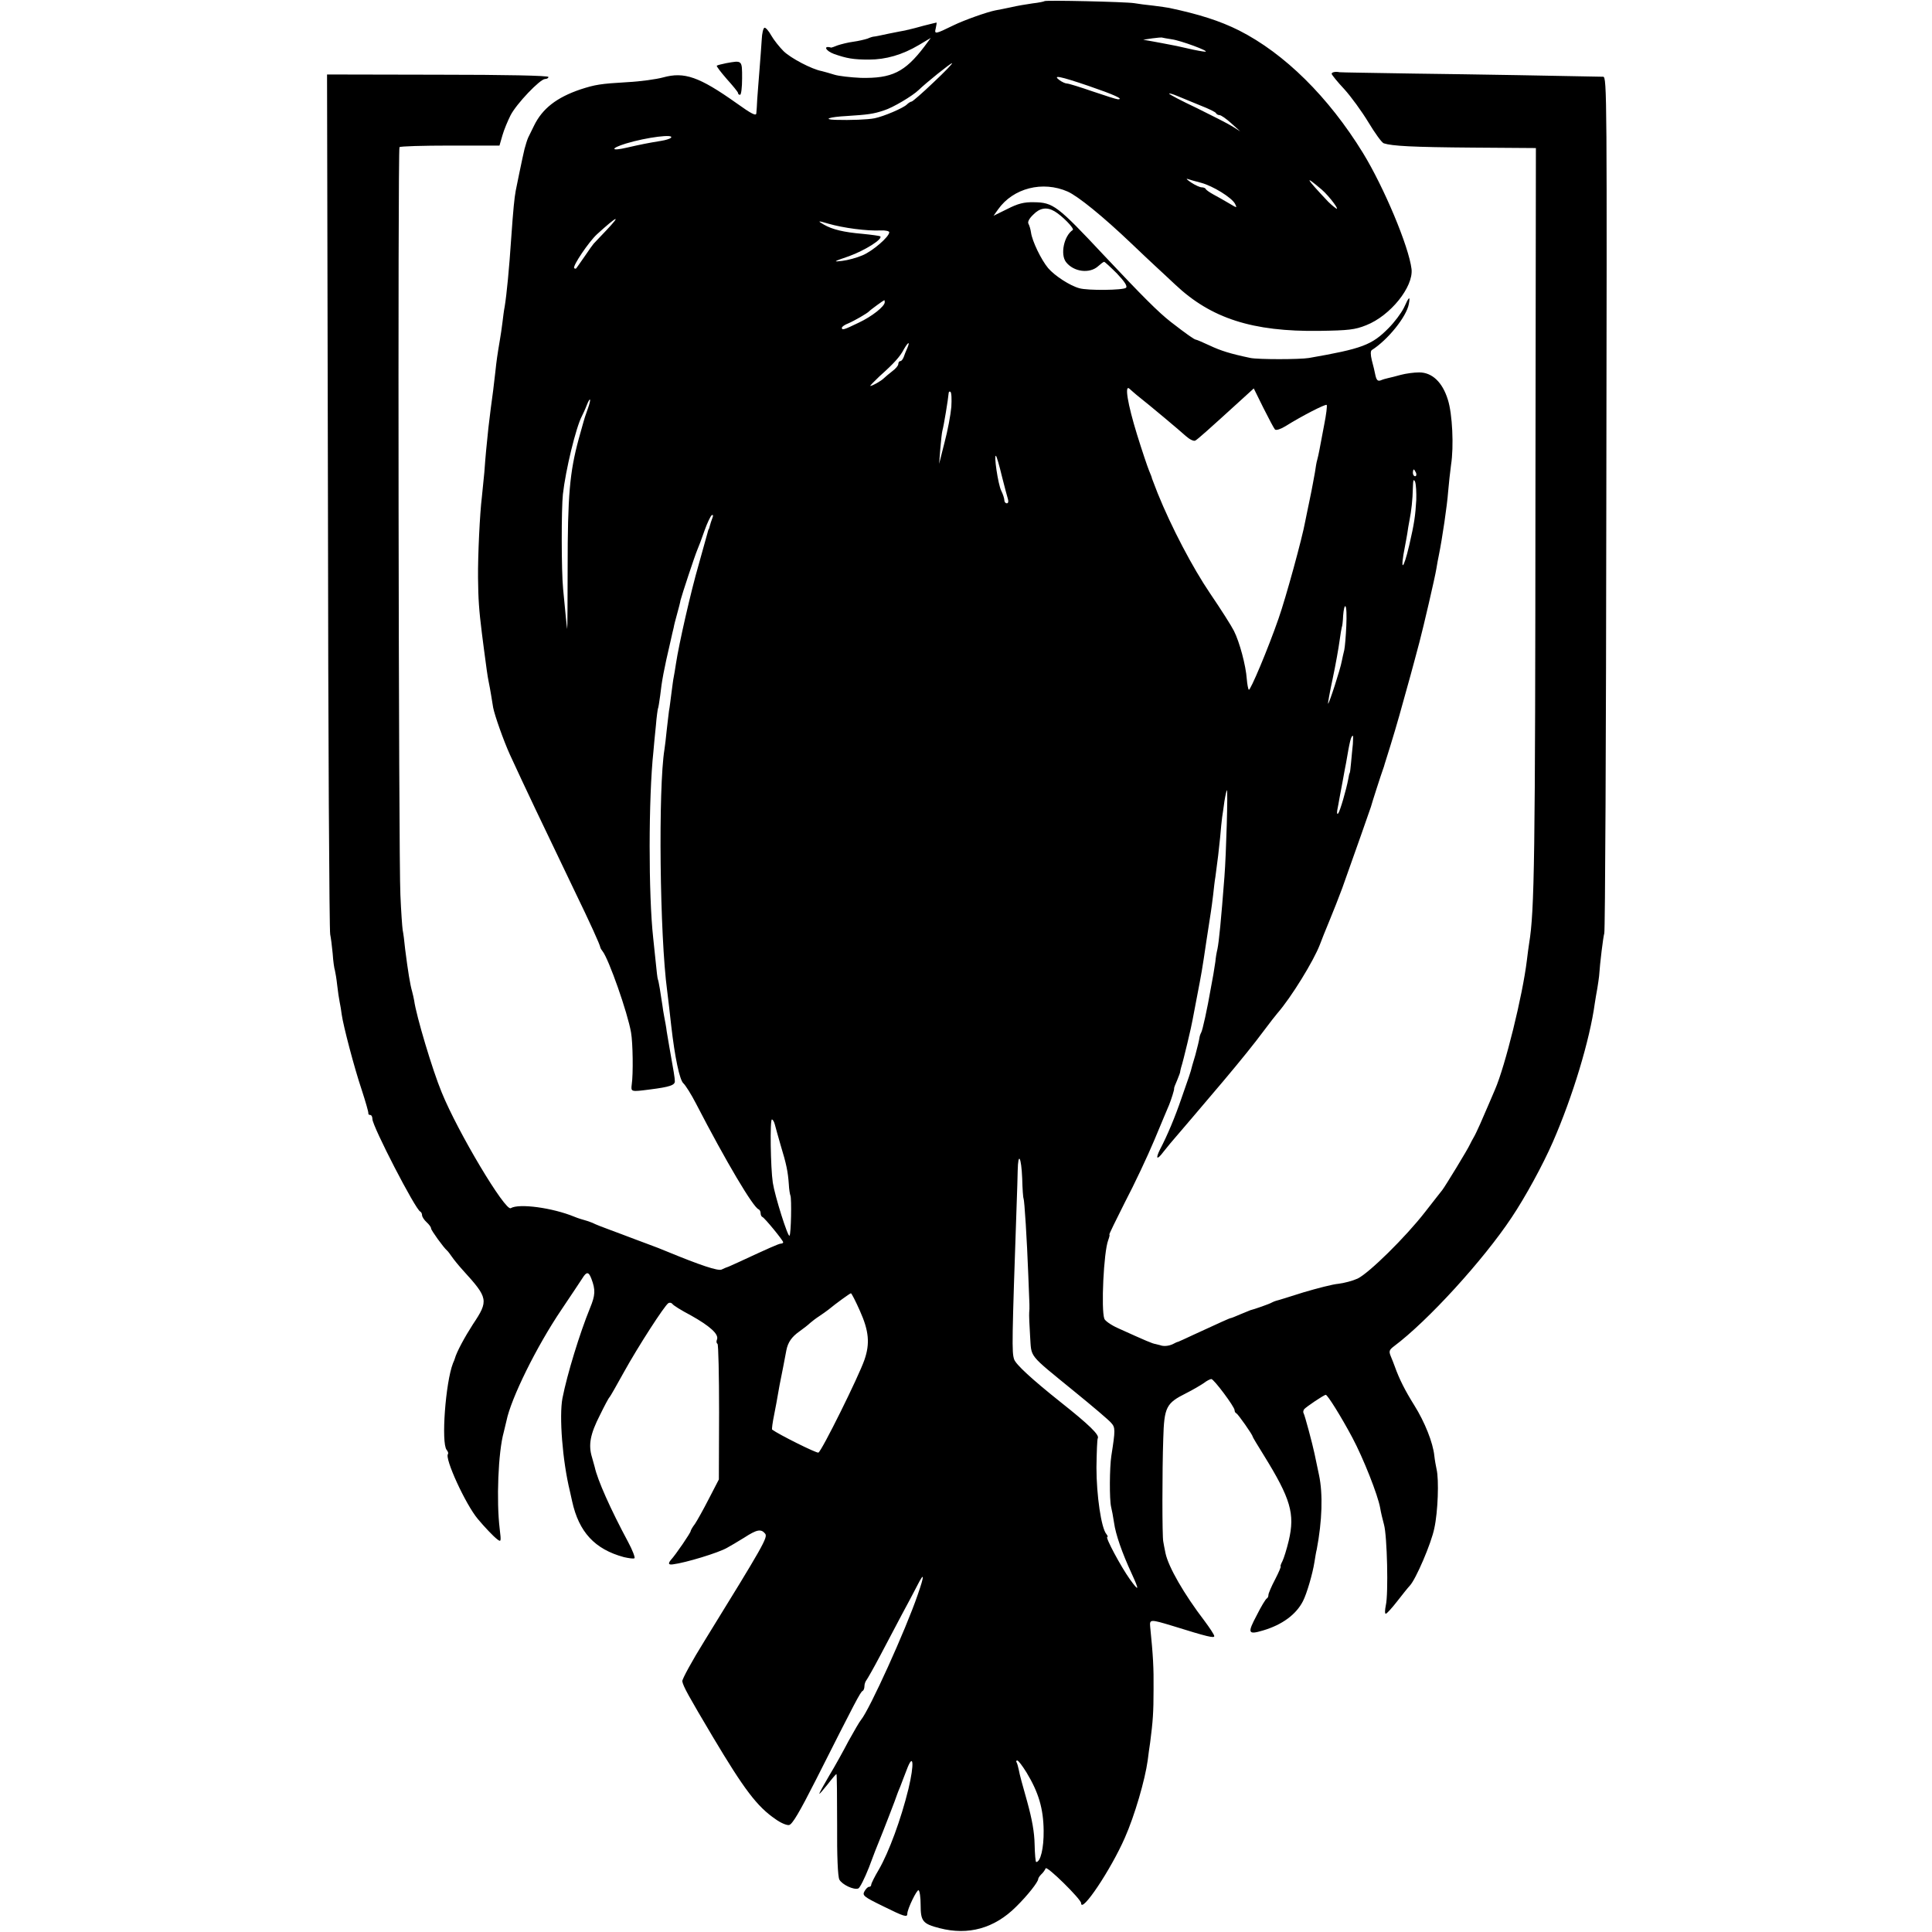
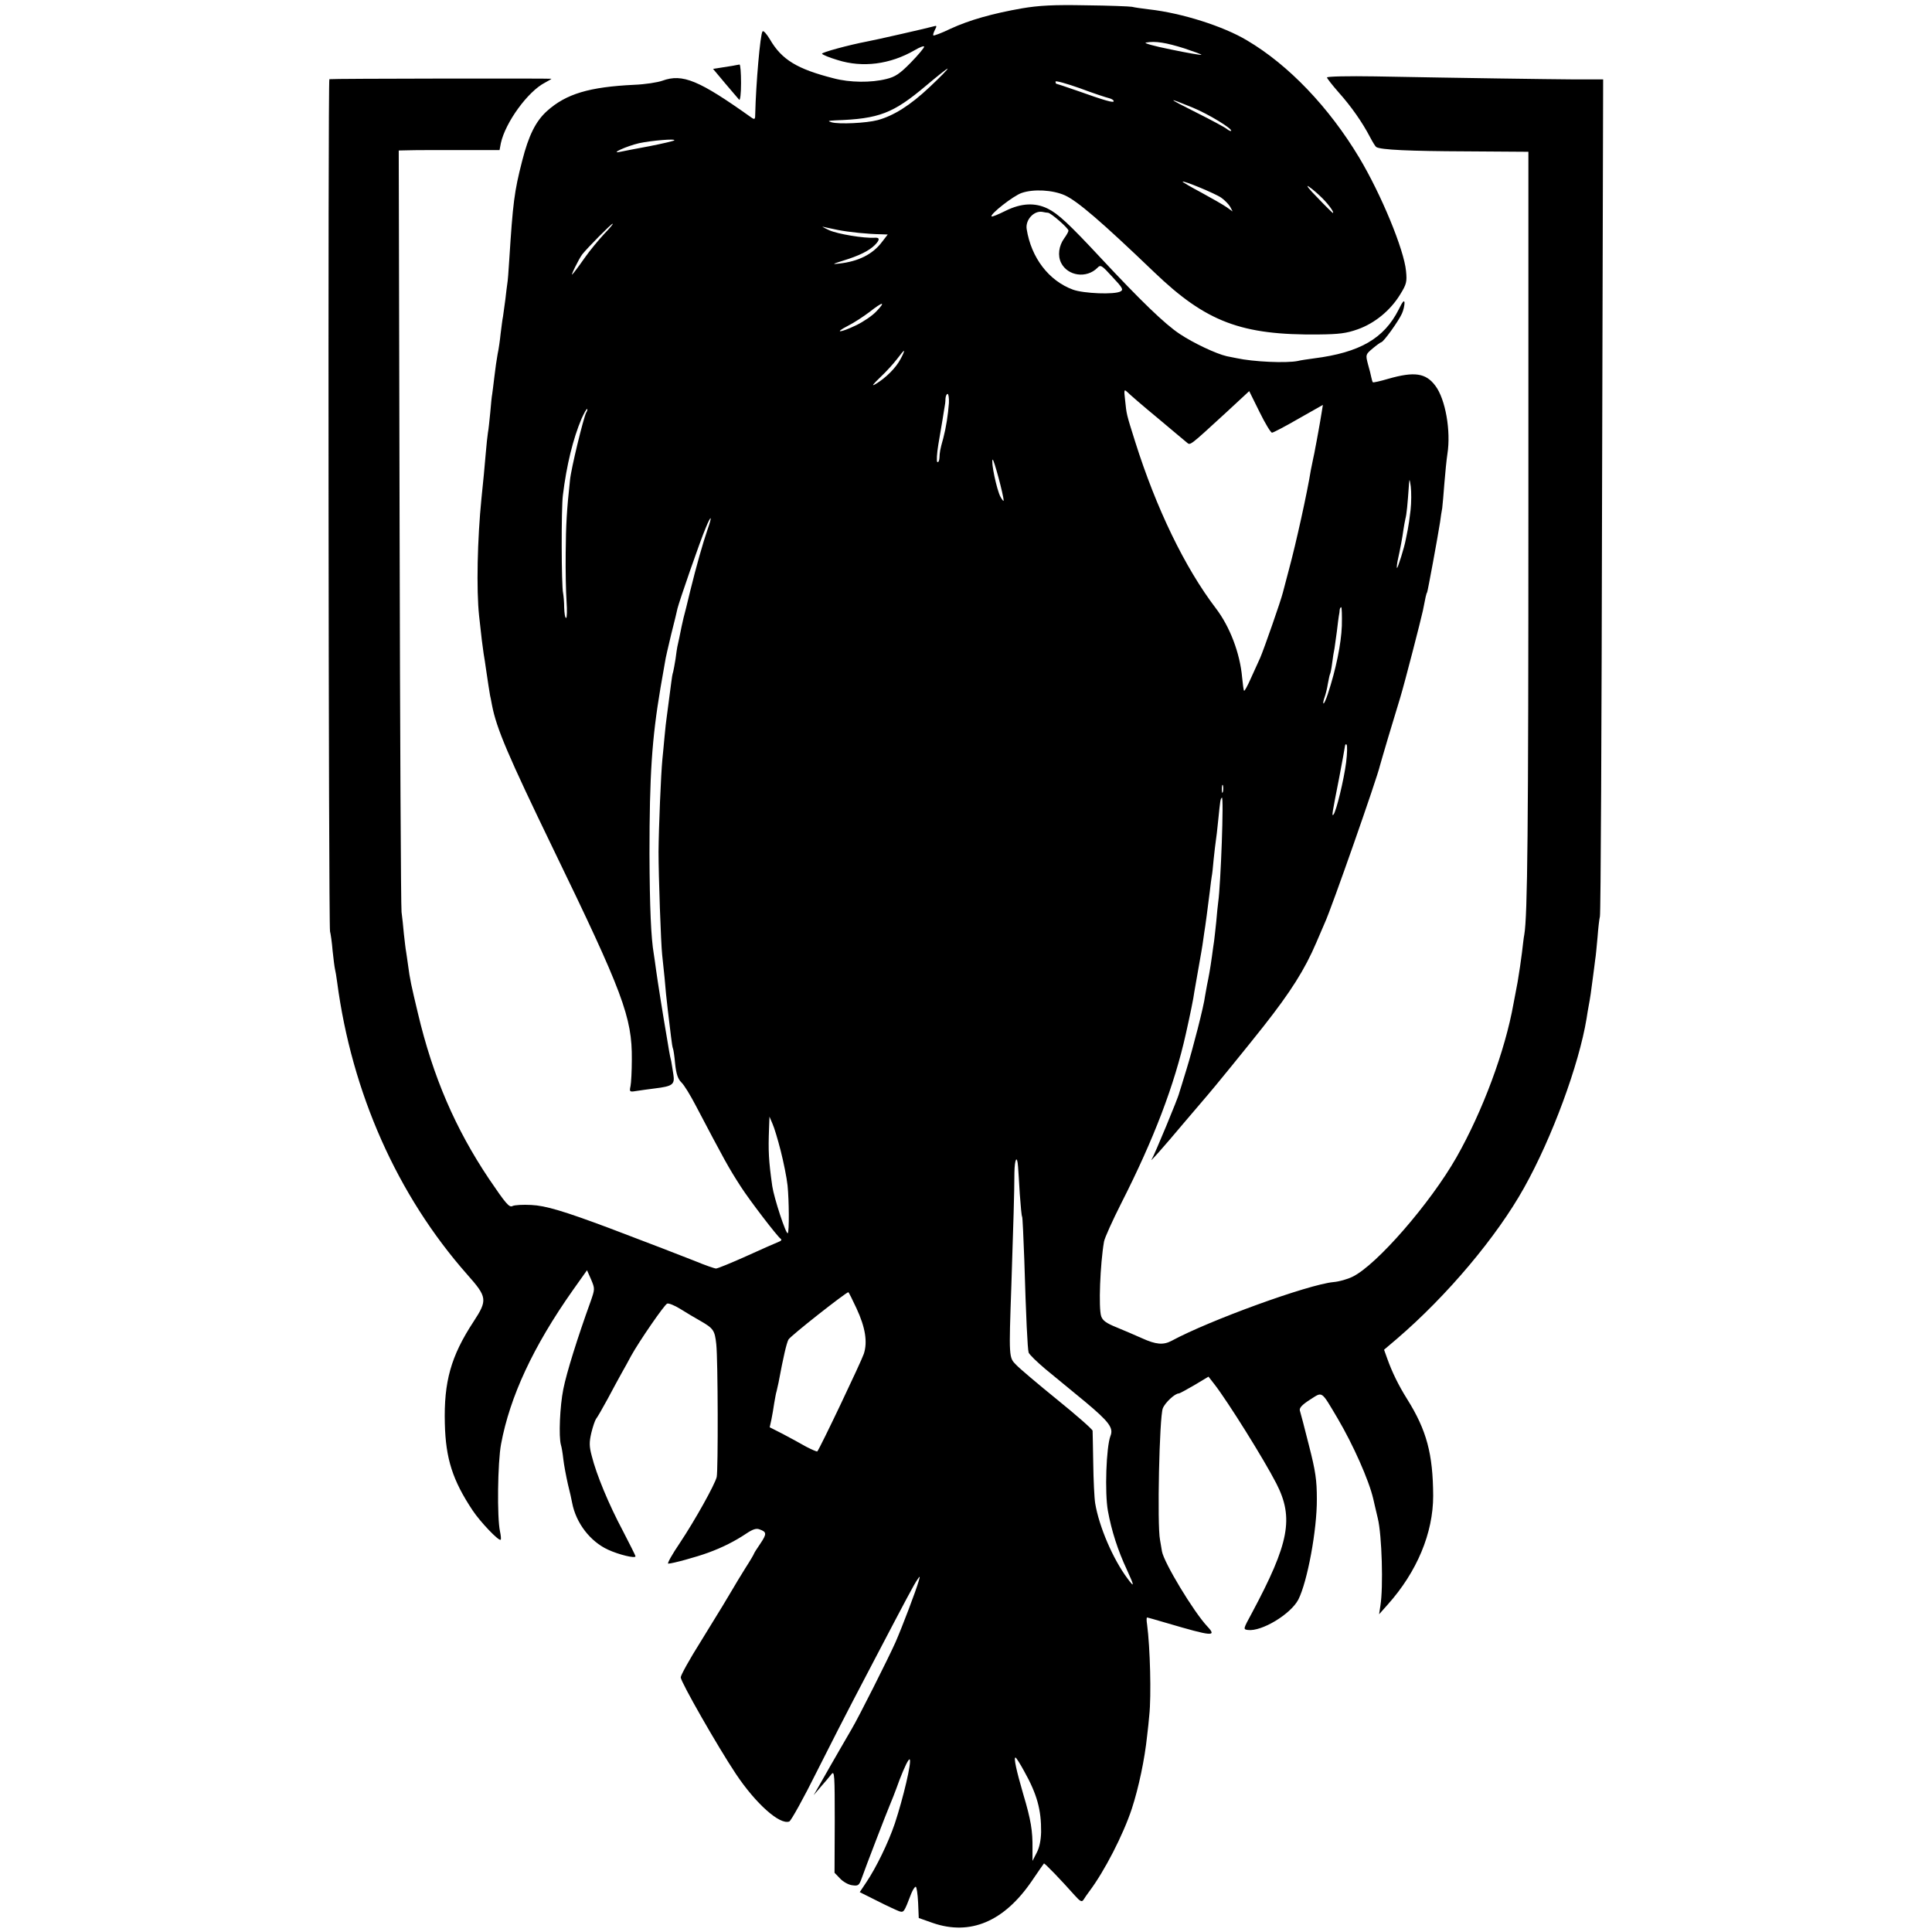
- <svg xmlns="http://www.w3.org/2000/svg" version="1.0" width="856pt" height="856pt" viewBox="0 0 856 856" preserveAspectRatio="xMidYMid meet">
-   <g transform="translate(0,856) scale(0.1,-0.1)" fill="#000000" stroke="none">
-     <path d="M4628 8555 c-2 -2 -26 -7 -53 -10 -28 -4 -70 -11 -95 -17 -25 -5 -56 -12 -70 -14 -36 -7 -138 -43 -185 -66 -82 -40 -86 -41 -79 -13 3 14 5 25 3 25 -2 0 -28 -7 -57 -14 -29 -8 -55 -15 -57 -15 -3 -1 -6 -1 -7 -2 -2 0 -10 -2 -18 -4 -8 -1 -41 -8 -72 -14 -32 -7 -61 -13 -65 -13 -5 0 -18 -4 -29 -9 -12 -4 -41 -11 -64 -14 -23 -3 -54 -11 -69 -16 -14 -6 -27 -10 -28 -10 -37 11 -26 -14 12 -28 57 -20 86 -25 155 -25 75 0 148 21 222 65 l52 31 -29 -39 c-86 -113 -144 -141 -281 -138 -45 2 -98 8 -117 14 -19 6 -44 13 -56 16 -44 8 -137 57 -169 88 -18 18 -43 49 -55 70 -11 20 -25 36 -30 34 -5 -1 -11 -25 -12 -52 -2 -28 -6 -88 -10 -135 -4 -47 -8 -105 -10 -130 -1 -25 -3 -53 -4 -62 -1 -13 -21 -3 -88 45 -165 117 -231 140 -325 114 -29 -8 -100 -18 -158 -21 -120 -7 -143 -11 -208 -32 -106 -36 -169 -85 -206 -161 -10 -21 -22 -45 -26 -53 -4 -9 -11 -31 -16 -50 -4 -19 -8 -37 -9 -40 -4 -17 -25 -120 -30 -145 -6 -32 -11 -82 -20 -210 -9 -135 -20 -249 -29 -304 -3 -14 -7 -46 -10 -71 -3 -25 -8 -58 -11 -75 -12 -71 -15 -93 -20 -140 -3 -27 -8 -66 -10 -85 -8 -55 -13 -100 -21 -165 -9 -89 -12 -113 -18 -197 -4 -43 -9 -92 -11 -110 -9 -72 -18 -259 -17 -358 1 -94 4 -141 17 -245 2 -16 6 -48 9 -70 11 -84 16 -121 21 -145 3 -14 8 -41 11 -60 3 -19 7 -44 9 -55 7 -36 46 -146 74 -208 68 -148 142 -303 288 -607 67 -138 111 -235 113 -248 1 -4 5 -11 10 -17 27 -34 111 -272 126 -360 8 -45 10 -184 3 -230 -4 -33 -4 -33 81 -22 87 11 110 19 110 36 0 15 -5 44 -25 156 -3 17 -8 46 -11 65 -2 19 -8 49 -11 65 -3 17 -7 39 -8 50 -7 49 -17 110 -20 115 -2 3 -6 39 -10 80 -4 41 -9 89 -11 105 -21 190 -21 620 1 825 2 25 7 77 11 115 3 39 8 72 9 75 2 3 6 29 10 58 7 64 17 118 45 237 6 28 13 57 15 65 1 8 8 35 15 60 7 25 14 52 15 60 5 21 64 200 75 225 5 11 19 48 31 83 12 34 27 65 32 69 7 4 8 -1 3 -13 -4 -10 -9 -26 -11 -34 -2 -8 -4 -15 -5 -15 -1 0 -3 -7 -5 -15 -2 -8 -20 -71 -39 -140 -36 -124 -88 -354 -101 -440 -4 -25 -8 -52 -10 -60 -2 -8 -6 -40 -10 -70 -4 -30 -8 -66 -11 -80 -2 -14 -6 -52 -10 -85 -3 -33 -8 -71 -10 -85 -28 -172 -21 -826 12 -1070 7 -58 10 -82 18 -155 16 -140 37 -240 54 -255 9 -8 35 -49 56 -90 134 -259 253 -459 277 -468 5 -2 9 -10 9 -17 0 -7 3 -15 8 -17 10 -4 92 -104 92 -112 0 -3 -4 -6 -10 -6 -9 0 -58 -22 -185 -81 -27 -12 -52 -24 -55 -24 -3 -1 -13 -5 -23 -10 -16 -7 -94 19 -242 80 -16 7 -57 23 -90 35 -33 12 -69 26 -80 30 -11 4 -47 18 -80 30 -33 12 -69 26 -80 32 -12 5 -27 10 -35 12 -8 2 -28 8 -45 15 -97 40 -246 60 -282 38 -24 -15 -234 336 -306 513 -41 99 -113 340 -122 407 -2 11 -6 29 -9 40 -9 31 -18 86 -31 188 -3 33 -8 71 -11 85 -2 14 -7 83 -10 155 -8 152 -12 3303 -4 3313 3 4 104 7 224 7 l219 0 13 45 c7 25 24 65 36 89 26 51 131 161 153 161 8 0 15 4 15 9 0 6 -189 10 -490 10 l-491 1 4 -1893 c1 -1040 6 -1903 10 -1917 3 -14 8 -52 11 -85 2 -33 7 -67 10 -75 2 -8 7 -37 10 -65 3 -27 8 -61 11 -75 3 -14 7 -38 9 -55 7 -50 55 -234 89 -335 17 -52 30 -98 29 -102 -1 -5 3 -8 8 -8 6 0 10 -8 10 -18 0 -32 191 -402 212 -410 4 -2 8 -9 8 -16 0 -7 9 -21 20 -31 11 -10 20 -22 20 -28 0 -8 55 -84 70 -97 4 -3 13 -15 22 -28 8 -12 30 -39 49 -60 112 -123 115 -134 44 -240 -36 -56 -72 -122 -80 -152 -1 -3 -4 -12 -8 -20 -33 -85 -53 -354 -28 -384 6 -7 8 -15 6 -18 -17 -17 78 -224 132 -288 30 -36 69 -77 86 -90 17 -13 18 -11 11 46 -15 123 -7 340 18 429 5 22 11 45 12 50 20 99 133 329 244 493 42 63 84 125 92 138 19 31 28 30 40 -1 19 -50 18 -73 -6 -131 -45 -110 -101 -292 -122 -399 -15 -80 0 -277 33 -412 3 -13 7 -33 10 -45 30 -136 100 -212 229 -247 22 -5 43 -8 47 -5 4 2 -8 35 -28 72 -79 147 -136 276 -148 332 -1 3 -6 22 -12 43 -17 55 -8 103 35 187 20 41 39 77 43 80 3 3 31 52 63 110 63 114 180 295 197 306 6 4 14 2 18 -3 3 -6 40 -29 82 -51 84 -47 124 -83 116 -106 -4 -9 -3 -17 2 -20 4 -3 7 -139 7 -303 l-1 -298 -44 -85 c-24 -47 -52 -97 -62 -112 -11 -14 -19 -29 -19 -32 0 -7 -65 -103 -88 -128 -13 -16 -10 -22 10 -19 56 7 201 51 239 73 13 7 47 27 76 45 57 37 75 40 93 18 13 -16 -7 -51 -268 -474 -56 -90 -100 -171 -99 -180 4 -23 27 -64 135 -246 139 -233 196 -309 278 -365 22 -16 49 -28 60 -26 14 2 46 56 120 202 174 345 197 389 206 392 4 2 8 11 8 21 0 9 4 21 9 27 4 5 32 54 61 109 29 55 72 136 95 180 24 44 55 103 69 130 32 63 33 48 2 -41 -53 -155 -213 -508 -251 -554 -7 -8 -31 -50 -55 -93 -23 -44 -61 -113 -86 -154 -24 -41 -44 -77 -44 -80 0 -4 16 15 36 40 20 26 38 47 40 47 2 0 3 -101 3 -224 -1 -139 3 -231 10 -244 12 -22 64 -47 84 -39 7 3 28 45 47 93 18 49 39 103 46 119 13 31 77 196 79 205 1 3 7 19 14 35 6 17 19 49 28 73 30 81 35 29 8 -84 -33 -135 -87 -281 -131 -357 -19 -32 -34 -62 -34 -68 0 -5 -4 -9 -10 -9 -5 0 -14 -9 -20 -20 -10 -18 -3 -24 81 -65 97 -48 109 -51 109 -34 0 21 43 109 50 104 5 -3 9 -32 9 -65 0 -72 9 -84 84 -103 127 -33 243 -1 339 95 51 50 98 110 98 123 0 4 6 13 14 21 8 7 16 19 19 26 5 13 157 -137 157 -154 0 -49 132 148 194 290 43 97 89 255 101 342 3 25 8 61 11 80 12 93 15 133 15 235 1 96 -2 149 -15 278 -3 33 1 33 100 3 154 -48 184 -55 184 -45 0 6 -20 36 -43 67 -91 119 -160 239 -173 300 -4 20 -9 44 -10 52 -5 21 -5 313 0 456 4 140 13 157 101 201 28 14 62 34 77 44 14 11 30 19 35 19 11 0 103 -123 103 -138 0 -6 3 -12 8 -14 7 -3 72 -95 72 -103 0 -2 22 -39 49 -82 120 -194 139 -260 111 -379 -9 -38 -22 -79 -28 -91 -7 -13 -10 -23 -8 -23 3 0 -8 -26 -24 -57 -17 -32 -30 -63 -30 -69 0 -7 -3 -14 -7 -16 -5 -2 -25 -35 -45 -75 -42 -79 -39 -87 28 -67 85 25 147 71 177 130 17 33 43 122 51 174 3 19 7 44 10 55 24 126 28 246 10 330 -8 39 -17 81 -20 95 -9 43 -43 170 -48 178 -3 4 -2 12 2 18 8 10 88 64 96 64 8 0 69 -98 118 -190 48 -90 113 -254 123 -311 3 -19 11 -52 17 -74 14 -49 20 -308 8 -358 -4 -20 -5 -37 0 -37 4 0 27 25 51 56 24 31 49 62 55 68 27 28 96 189 109 255 16 72 21 215 10 261 -3 14 -8 41 -10 60 -6 58 -42 149 -89 224 -40 64 -66 115 -86 171 -4 11 -12 32 -18 46 -9 22 -7 28 14 44 150 112 396 382 521 570 61 91 139 234 183 335 88 201 164 453 186 615 3 17 7 46 11 65 3 19 7 44 8 55 4 60 18 173 23 190 4 11 8 869 9 1908 3 1801 3 1887 -14 1887 -134 3 -588 11 -838 14 -176 3 -325 5 -330 6 -18 4 -35 0 -35 -7 1 -5 25 -35 56 -68 30 -33 78 -99 107 -147 29 -48 59 -90 68 -93 37 -12 127 -17 394 -19 l280 -2 -2 -1520 c-1 -1634 -4 -1858 -28 -2004 -2 -14 -7 -47 -10 -75 -19 -157 -96 -468 -141 -572 -8 -18 -21 -50 -30 -70 -9 -21 -25 -58 -36 -83 -11 -25 -24 -52 -29 -60 -5 -8 -12 -22 -16 -30 -9 -21 -111 -188 -123 -203 -5 -7 -40 -50 -76 -97 -87 -112 -249 -271 -299 -295 -22 -10 -60 -20 -85 -23 -25 -2 -94 -20 -155 -38 -60 -19 -114 -36 -120 -37 -5 -1 -14 -5 -20 -8 -9 -6 -81 -31 -95 -34 -3 -1 -22 -9 -44 -18 -21 -9 -40 -17 -43 -17 -4 0 -46 -19 -163 -73 -36 -17 -67 -31 -70 -32 -3 0 -14 -5 -25 -11 -18 -8 -40 -10 -55 -4 -3 1 -12 3 -20 5 -14 2 -40 13 -168 71 -29 13 -56 32 -59 41 -15 40 -3 296 17 348 5 14 8 25 5 25 -2 0 29 64 69 143 41 78 100 203 131 277 31 74 60 144 65 155 9 22 24 69 22 72 -1 2 5 18 14 38 8 19 14 36 13 37 0 2 2 10 4 18 10 30 47 186 51 212 3 15 12 63 20 105 19 98 22 114 41 243 9 58 18 116 20 130 2 14 7 48 10 75 3 28 7 64 10 80 11 81 15 115 21 175 3 36 7 76 9 90 2 14 7 45 10 70 4 25 9 47 11 49 5 5 -3 -282 -11 -384 -15 -194 -24 -286 -31 -320 -4 -16 -8 -41 -9 -55 -2 -14 -6 -40 -9 -57 -3 -18 -8 -45 -11 -60 -16 -93 -37 -188 -43 -198 -3 -5 -7 -16 -8 -25 -1 -8 -9 -42 -18 -75 -10 -33 -19 -64 -20 -70 -2 -5 -5 -17 -8 -25 -3 -8 -18 -51 -33 -95 -29 -85 -63 -166 -95 -227 -22 -44 -14 -50 15 -11 11 14 25 31 30 37 11 12 174 204 235 276 80 95 138 167 181 225 24 32 51 67 59 76 61 70 160 231 188 304 6 17 25 64 42 105 17 41 43 107 57 145 56 156 124 351 127 360 3 13 46 146 53 165 3 8 7 20 8 25 2 6 13 42 25 80 12 39 30 99 40 135 47 169 61 218 69 250 5 19 14 53 20 75 17 64 69 287 75 325 3 19 8 46 11 60 15 73 37 223 41 280 3 36 9 90 13 120 13 82 6 227 -14 289 -24 78 -70 121 -127 121 -23 0 -60 -5 -82 -11 -21 -6 -46 -12 -55 -14 -9 -2 -24 -6 -33 -10 -13 -5 -19 0 -24 22 -3 15 -10 46 -16 67 -6 25 -6 41 0 45 71 45 154 148 164 204 7 38 1 34 -22 -17 -12 -24 -42 -64 -68 -90 -74 -75 -117 -91 -352 -132 -42 -7 -225 -7 -260 0 -90 19 -131 32 -180 55 -30 14 -58 26 -61 26 -7 0 -41 24 -112 79 -55 43 -123 111 -297 296 -205 219 -224 233 -309 234 -44 1 -71 -6 -118 -30 l-61 -30 20 28 c67 95 198 128 309 79 46 -21 154 -108 283 -231 38 -36 85 -81 106 -100 21 -19 60 -56 87 -81 159 -150 343 -209 638 -205 130 2 158 5 208 25 107 42 210 170 201 249 -12 100 -122 362 -215 514 -153 249 -348 441 -549 543 -86 43 -178 72 -310 100 -9 2 -40 6 -70 10 -30 3 -68 8 -85 11 -38 6 -392 14 -397 9z m563 -169 c39 -5 172 -54 149 -55 -8 0 -42 6 -76 14 -34 8 -72 16 -85 18 -13 3 -44 8 -69 13 l-45 8 40 6 c22 3 43 5 46 3 3 -1 21 -4 40 -7z m-1055 -191 c-49 -47 -93 -85 -97 -85 -4 0 -14 -6 -21 -13 -16 -16 -103 -53 -143 -61 -29 -6 -107 -9 -174 -7 -58 2 -26 13 51 17 93 6 118 9 165 25 39 12 126 64 153 90 33 32 141 119 148 119 4 -1 -33 -39 -82 -85z m688 -16 c111 -38 158 -59 129 -59 -6 0 -56 16 -112 35 -55 19 -106 35 -114 35 -7 0 -22 7 -33 15 -32 24 1 18 130 -26z m496 -87 c36 -14 67 -29 68 -34 2 -4 9 -8 15 -8 7 0 30 -16 52 -36 l40 -36 -35 22 c-19 12 -90 48 -157 81 -68 32 -123 61 -123 64 0 3 17 -2 38 -11 20 -8 66 -27 102 -42z m-2348 -143 c-4 -4 -23 -10 -42 -13 -56 -9 -91 -16 -152 -30 -72 -17 -76 -4 -5 18 92 28 220 44 199 25z m2350 -199 c52 -14 135 -65 150 -93 10 -20 9 -19 -28 3 -22 13 -52 30 -69 39 -16 9 -31 19 -33 24 -2 4 -10 7 -18 7 -7 0 -28 9 -46 21 -18 12 -25 19 -16 16 9 -3 36 -11 60 -17z m534 -30 c36 -31 89 -104 59 -80 -11 8 -24 20 -30 26 -101 107 -109 122 -29 54z m-1184 -96 c33 -19 90 -77 81 -83 -39 -26 -56 -108 -30 -142 34 -44 105 -53 143 -18 11 10 23 19 26 19 3 0 29 -24 57 -52 34 -36 47 -56 40 -63 -11 -11 -170 -13 -207 -2 -41 11 -109 55 -138 89 -31 37 -71 120 -76 158 -2 14 -7 31 -11 38 -5 8 2 23 21 41 29 30 60 35 94 15z m-1987 -86 c-28 -29 -52 -55 -55 -58 -3 -3 -20 -27 -39 -55 -19 -27 -36 -52 -38 -54 -2 -2 -6 -2 -9 1 -8 9 65 117 101 150 91 83 111 91 40 16z m985 31 c66 -19 170 -33 233 -30 20 1 37 -3 37 -8 0 -20 -73 -83 -118 -102 -25 -11 -66 -22 -91 -25 -42 -5 -39 -3 31 21 69 25 151 76 138 88 -3 2 -38 7 -79 11 -82 7 -133 19 -171 41 -30 17 -26 18 20 4z m250 -348 c0 -18 -56 -63 -116 -91 -66 -32 -74 -34 -74 -22 0 4 12 13 28 19 28 12 83 44 92 53 6 7 64 49 68 50 1 0 2 -4 2 -9z m100 -203 c-6 -13 -13 -31 -16 -40 -4 -10 -10 -18 -15 -18 -5 0 -9 -6 -9 -13 0 -7 -12 -21 -27 -32 -14 -11 -31 -25 -37 -31 -12 -12 -51 -34 -60 -34 -3 0 16 19 41 43 64 57 91 87 108 120 19 33 28 36 15 5z m1016 -208 c62 -49 193 -159 218 -182 17 -15 35 -24 42 -20 11 6 56 46 214 190 l45 41 43 -87 c24 -48 47 -91 51 -95 5 -5 26 2 47 15 70 44 177 99 182 94 3 -3 -2 -43 -11 -88 -9 -46 -18 -95 -21 -111 -3 -15 -7 -35 -10 -45 -3 -9 -7 -34 -10 -55 -4 -21 -13 -73 -22 -115 -9 -42 -18 -88 -21 -102 -13 -73 -86 -339 -118 -430 -46 -133 -126 -323 -132 -316 -3 3 -7 24 -9 48 -4 59 -32 164 -57 213 -11 22 -58 96 -105 165 -78 115 -172 294 -233 445 -13 33 -24 62 -25 65 0 3 -6 19 -13 35 -7 17 -31 88 -53 159 -42 136 -57 226 -33 203 7 -6 21 -19 31 -27z m-821 -53 c-3 -34 -16 -105 -30 -157 l-24 -95 5 65 c3 36 7 72 9 80 7 25 26 142 28 167 0 7 4 10 8 7 5 -3 6 -33 4 -67z m-1611 -9 c-9 -24 -17 -50 -19 -58 -2 -8 -12 -42 -21 -75 -40 -148 -49 -250 -49 -572 0 -149 -1 -271 -2 -270 -1 2 -8 70 -18 177 -8 80 -8 356 -1 420 12 108 58 297 84 346 5 10 15 31 21 47 17 44 22 31 5 -15z m1835 -298 c12 -47 24 -93 27 -102 3 -10 1 -18 -5 -18 -6 0 -11 6 -11 13 0 8 -6 27 -14 43 -14 28 -34 164 -23 154 3 -3 15 -43 26 -90z m1835 15 c3 -8 1 -15 -4 -15 -6 0 -10 7 -10 15 0 8 2 15 4 15 2 0 6 -7 10 -15z m1 -120 c-4 -70 -9 -105 -31 -200 -27 -116 -42 -120 -19 -5 3 14 7 39 10 55 2 17 7 44 10 60 8 40 14 91 15 145 1 34 3 40 10 25 4 -12 6 -48 5 -80z m-310 -558 c-2 -45 -6 -93 -9 -107 -4 -14 -8 -36 -11 -49 -6 -35 -57 -192 -61 -189 -1 2 8 53 21 113 13 61 26 135 30 165 4 30 9 58 10 61 2 3 5 26 6 52 2 25 6 44 10 41 5 -3 6 -42 4 -87z m29 -524 c-2 -21 -6 -58 -8 -83 -2 -25 -5 -45 -6 -45 -1 0 -4 -11 -6 -25 -9 -49 -37 -145 -45 -154 -5 -5 -6 1 -4 15 3 13 7 38 10 54 3 17 10 53 15 80 5 28 11 61 14 75 16 95 22 120 30 120 2 0 1 -17 0 -37z m-2561 -1685 c3 -13 15 -54 26 -93 25 -82 32 -115 36 -172 1 -23 5 -45 7 -50 6 -12 3 -172 -4 -178 -7 -8 -65 176 -74 235 -10 67 -13 280 -4 280 4 0 10 -10 13 -22z m1096 -239 c1 -46 4 -86 6 -89 4 -7 15 -181 21 -340 6 -148 6 -140 4 -165 -1 -11 1 -58 4 -105 7 -98 -12 -75 196 -245 80 -65 153 -127 163 -139 19 -21 19 -31 1 -146 -8 -51 -9 -194 -1 -227 3 -11 9 -43 13 -70 7 -51 35 -132 78 -225 35 -76 33 -82 -8 -25 -40 56 -110 187 -100 187 3 0 2 6 -4 13 -23 27 -44 173 -44 295 1 67 3 126 6 130 8 14 -39 60 -164 159 -128 102 -200 168 -207 191 -10 32 -10 69 12 702 2 41 3 101 4 133 2 87 16 61 20 -34z m-719 -587 c40 -89 45 -145 20 -217 -25 -73 -190 -406 -204 -411 -9 -3 -177 81 -205 102 -2 2 2 32 9 66 7 35 14 73 16 86 2 12 6 32 8 45 7 35 26 130 30 154 7 36 24 60 58 84 18 13 39 29 47 37 8 7 26 21 40 30 14 9 33 23 41 29 35 29 95 72 100 73 3 0 21 -35 40 -78z m738 -2045 c54 -89 75 -161 76 -258 1 -78 -14 -139 -33 -139 -3 0 -6 35 -7 78 -1 54 -11 110 -33 190 -18 63 -35 125 -37 140 -3 14 -7 29 -10 34 -3 4 -1 8 3 8 5 0 23 -24 41 -53z" />
-     <path d="M3217 8280 c-20 -4 -39 -9 -41 -11 -3 -2 18 -29 44 -59 27 -30 50 -58 50 -62 0 -5 4 -8 9 -8 5 0 9 33 9 73 0 81 1 80 -71 67z" />
+ <svg xmlns="http://www.w3.org/2000/svg" version="1.0" width="16pt" height="16pt" viewBox="0 0 16 16" preserveAspectRatio="xMidYMid meet">
+   <g transform="translate(0,16) scale(0.001784,-0.001784)" fill="#000000" stroke="none">
+     <path d="M4745 8930 c-137 -24 -244 -54 -333 -95 -41 -20 -77 -33 -79 -31 -3 2 1 14 7 26 10 19 9 21 -7 16 -15 -5 -278 -65 -308 -70 -84 -16 -213 -51 -209 -57 3 -5 35 -18 72 -29 117 -37 244 -20 357 45 25 15 45 22 45 17 0 -6 -28 -39 -62 -74 -51 -52 -72 -66 -113 -76 -71 -18 -170 -17 -245 3 -169 43 -241 86 -296 181 -15 25 -30 42 -34 37 -11 -11 -31 -248 -34 -380 0 -29 -2 -31 -18 -20 -243 173 -319 205 -413 171 -22 -8 -80 -17 -130 -19 -210 -10 -317 -42 -406 -122 -52 -47 -85 -113 -115 -231 -37 -144 -43 -195 -60 -460 -3 -51 -7 -101 -9 -110 -1 -9 -6 -42 -9 -73 -4 -31 -9 -67 -11 -80 -3 -13 -7 -49 -11 -79 -3 -30 -9 -73 -14 -95 -4 -22 -11 -69 -15 -105 -4 -36 -9 -72 -10 -80 -2 -9 -6 -47 -9 -85 -4 -39 -8 -81 -11 -95 -2 -14 -7 -56 -10 -95 -6 -72 -11 -123 -20 -210 -19 -189 -24 -424 -11 -545 12 -110 15 -134 21 -175 4 -22 8 -51 10 -65 8 -57 19 -125 20 -130 1 -3 5 -23 9 -45 21 -109 75 -235 283 -665 324 -668 368 -784 366 -980 0 -52 -3 -108 -6 -123 -6 -27 -4 -28 26 -23 18 3 57 8 87 12 82 10 93 18 86 64 -3 21 -8 49 -10 62 -3 12 -8 34 -10 48 -2 14 -7 41 -10 60 -18 104 -44 268 -51 320 -3 25 -8 56 -10 70 -13 76 -19 215 -20 465 0 365 11 533 51 770 9 50 18 104 21 120 2 17 16 75 29 130 14 55 27 108 29 119 7 30 105 314 131 374 26 64 32 58 8 -9 -21 -61 -51 -166 -80 -284 -13 -55 -27 -111 -31 -125 -3 -14 -7 -32 -9 -40 -4 -21 -17 -83 -20 -95 -1 -5 -5 -30 -8 -55 -4 -25 -9 -52 -11 -60 -3 -8 -7 -31 -9 -50 -15 -115 -18 -137 -21 -160 -2 -14 -7 -54 -10 -90 -3 -36 -8 -83 -10 -105 -7 -71 -17 -317 -18 -430 0 -113 11 -427 17 -480 2 -17 7 -64 11 -105 3 -41 10 -109 15 -150 5 -41 12 -97 15 -124 3 -27 7 -51 9 -55 2 -3 7 -35 10 -70 5 -48 13 -71 29 -87 13 -12 42 -60 66 -106 133 -253 153 -290 210 -378 41 -64 170 -232 185 -242 6 -4 3 -10 -9 -14 -11 -4 -78 -34 -149 -66 -71 -32 -135 -58 -142 -58 -7 0 -53 16 -101 36 -78 31 -188 73 -393 151 -214 80 -298 105 -364 108 -38 2 -77 0 -87 -5 -15 -8 -31 11 -109 126 -156 233 -260 473 -330 769 -31 130 -37 156 -46 225 -3 25 -8 53 -9 62 -2 9 -6 45 -10 80 -3 35 -8 81 -11 103 -3 22 -7 826 -9 1788 l-4 1747 47 1 c26 1 131 1 234 1 l187 0 6 32 c21 96 125 240 205 281 17 9 30 17 30 18 0 2 -1020 1 -1031 -2 -7 -1 -4 -3929 3 -3956 3 -11 9 -51 12 -90 4 -38 9 -77 11 -85 2 -8 7 -35 10 -60 68 -514 279 -990 604 -1358 93 -105 95 -118 29 -219 -105 -160 -138 -279 -133 -473 4 -163 36 -263 129 -403 36 -54 122 -144 130 -136 3 2 1 20 -3 39 -14 63 -11 320 5 405 41 220 149 453 333 714 l66 93 19 -43 c18 -43 18 -44 -3 -104 -60 -166 -111 -329 -126 -405 -16 -79 -22 -221 -11 -259 3 -9 8 -38 11 -66 3 -27 13 -79 21 -115 9 -36 18 -75 20 -88 18 -94 84 -179 166 -217 52 -24 128 -42 128 -31 0 4 -27 57 -59 119 -65 122 -123 262 -144 347 -12 44 -12 64 -2 107 7 29 17 58 22 65 6 7 30 49 54 93 23 44 53 98 65 120 13 22 32 58 44 80 37 67 154 237 167 242 7 3 34 -8 60 -24 27 -17 69 -42 94 -56 61 -35 67 -44 74 -108 8 -71 9 -587 2 -617 -9 -36 -101 -201 -171 -306 -36 -53 -60 -96 -54 -96 19 0 132 31 186 51 66 24 125 54 177 89 30 20 46 25 61 19 34 -12 34 -21 3 -67 -16 -23 -29 -44 -29 -46 0 -2 -18 -33 -40 -67 -22 -35 -49 -80 -60 -99 -28 -48 -44 -74 -148 -243 -51 -81 -92 -155 -92 -165 0 -21 172 -322 256 -448 92 -138 204 -238 248 -221 8 3 67 109 129 234 63 125 138 272 166 325 28 54 74 142 102 195 144 275 184 350 197 368 13 19 14 19 7 -5 -13 -46 -77 -214 -108 -285 -34 -76 -172 -350 -203 -402 -16 -28 -76 -130 -154 -268 l-23 -40 34 40 c19 21 41 48 49 58 14 17 15 -5 15 -220 l-1 -238 26 -27 c14 -15 39 -29 56 -31 28 -4 32 -1 44 32 17 49 118 311 129 336 5 11 27 66 47 122 22 57 42 99 47 94 10 -10 -30 -179 -69 -297 -30 -89 -87 -206 -133 -274 l-30 -45 82 -41 c45 -23 91 -44 102 -48 21 -6 22 -4 55 82 7 17 16 32 21 32 4 0 9 -33 11 -73 l3 -72 65 -23 c174 -60 331 6 460 195 29 43 55 80 56 81 2 4 80 -77 143 -148 26 -29 33 -32 41 -20 5 8 17 26 27 39 70 93 157 262 197 383 32 98 60 231 71 338 4 30 8 73 10 95 10 91 4 317 -10 422 -3 18 -3 33 0 33 3 0 44 -12 92 -26 211 -62 233 -64 188 -16 -64 68 -202 297 -211 349 -2 15 -7 39 -9 53 -14 68 -3 573 13 611 10 26 56 69 74 69 4 0 37 18 73 39 l65 39 28 -36 c62 -80 229 -347 287 -460 82 -160 60 -277 -114 -602 -40 -74 -41 -75 -18 -78 64 -8 198 73 234 141 42 83 87 324 86 467 0 87 -6 130 -37 250 -20 80 -39 152 -42 161 -3 12 11 27 47 50 60 38 50 45 128 -86 72 -122 146 -288 166 -375 2 -8 11 -49 21 -90 19 -77 26 -321 12 -405 l-6 -40 40 45 c136 152 211 332 211 505 -1 194 -30 304 -121 449 -40 64 -70 125 -93 190 l-14 39 60 51 c232 199 463 473 590 701 130 232 255 572 290 785 3 19 7 46 10 60 6 31 12 70 20 135 4 28 8 63 10 78 3 16 7 63 11 105 3 41 8 85 11 96 4 12 8 891 10 1954 l5 1932 -134 0 c-132 1 -499 6 -925 14 -123 2 -223 0 -223 -5 0 -4 25 -36 54 -69 59 -66 110 -139 146 -208 12 -23 25 -44 29 -46 20 -13 156 -19 416 -20 l290 -2 0 -1669 c0 -1484 -4 -1877 -19 -1965 -3 -14 -7 -52 -11 -85 -4 -33 -13 -94 -20 -135 -8 -41 -16 -86 -19 -100 -39 -220 -144 -501 -265 -714 -122 -214 -371 -500 -482 -554 -24 -12 -64 -23 -89 -25 -117 -11 -577 -178 -752 -273 -38 -20 -72 -17 -136 12 -31 14 -85 37 -119 51 -47 19 -64 31 -71 51 -13 37 -5 243 13 347 3 17 39 97 80 178 152 299 247 549 300 787 20 89 36 167 39 193 3 18 12 69 20 114 8 45 18 101 21 125 3 24 8 54 10 68 4 25 7 53 21 160 3 30 8 62 9 70 2 8 6 44 9 80 4 36 8 74 10 85 2 11 7 54 11 95 10 98 10 98 17 106 10 9 -5 -403 -17 -486 -2 -14 -6 -54 -9 -90 -4 -36 -8 -76 -10 -90 -2 -14 -7 -46 -10 -71 -8 -58 -15 -96 -23 -134 -3 -16 -7 -39 -9 -50 -5 -45 -57 -246 -86 -340 -17 -55 -32 -105 -34 -110 -3 -19 -116 -290 -126 -305 -20 -29 48 47 147 165 55 65 105 123 110 129 19 21 191 232 261 321 126 160 191 263 244 387 17 40 35 82 40 93 29 61 244 675 256 730 1 6 19 64 38 130 20 66 45 149 56 185 22 73 96 361 105 403 12 62 16 81 20 86 3 6 49 255 60 326 3 22 7 51 10 65 2 14 6 65 10 115 4 49 10 110 14 136 17 107 -9 255 -56 317 -44 59 -97 67 -219 32 -37 -11 -69 -18 -71 -16 -2 2 -5 12 -7 22 -2 11 -9 39 -16 63 -11 43 -11 44 22 72 18 15 36 28 40 29 10 0 81 99 96 133 7 15 12 38 12 50 -1 15 -9 6 -27 -31 -68 -135 -181 -200 -393 -227 -30 -4 -64 -9 -75 -12 -54 -11 -207 -4 -285 13 -14 3 -34 7 -45 9 -49 11 -155 61 -218 103 -70 46 -184 157 -367 353 -147 158 -199 206 -246 229 -59 29 -123 26 -196 -10 -34 -17 -63 -29 -65 -26 -9 9 101 96 140 109 55 19 144 14 200 -11 58 -26 171 -123 415 -357 241 -231 404 -293 764 -289 93 1 128 5 181 24 79 28 152 88 197 162 29 47 32 58 27 108 -9 99 -115 356 -218 528 -140 233 -327 429 -520 543 -110 66 -303 127 -454 144 -33 4 -69 9 -80 12 -11 2 -108 6 -215 7 -150 3 -218 -1 -295 -14z m753 -186 c45 -15 81 -28 79 -30 -1 -2 -66 9 -142 25 -80 16 -129 30 -115 32 43 8 92 0 178 -27z m-1182 -179 c-91 -86 -168 -134 -242 -154 -52 -14 -180 -20 -214 -10 -20 6 -16 7 20 9 201 7 266 32 419 161 51 43 96 79 100 79 3 -1 -34 -39 -83 -85z m832 -52 c12 -3 22 -9 22 -14 0 -9 -39 2 -174 50 -49 17 -91 31 -93 31 -1 0 -3 4 -3 10 0 5 51 -9 113 -31 61 -23 122 -43 135 -46z m389 -44 c73 -30 186 -99 178 -108 -3 -2 -11 2 -20 9 -8 7 -73 42 -143 77 -136 68 -139 73 -15 22z m-2407 -152 c-3 -3 -54 -15 -115 -27 -60 -11 -121 -23 -135 -26 -53 -11 27 26 87 40 57 12 172 22 163 13z m2539 -266 c17 -12 36 -32 42 -43 l11 -21 -28 20 c-16 11 -68 41 -116 67 -49 26 -88 49 -88 51 0 8 152 -55 179 -74z m470 -3 c30 -30 57 -68 48 -68 -1 0 -34 32 -72 72 -39 39 -56 62 -39 50 17 -11 45 -36 63 -54z m-1274 -67 c14 -1 95 -72 95 -83 0 -5 -9 -21 -20 -36 -25 -35 -31 -80 -14 -114 31 -61 118 -73 168 -23 15 16 20 13 70 -42 47 -50 52 -59 38 -67 -27 -16 -172 -10 -221 8 -112 41 -194 148 -215 281 -7 43 34 87 73 80 9 -2 21 -4 26 -4z m-2060 -98 c-25 -27 -67 -77 -92 -113 -25 -36 -50 -69 -56 -75 -11 -12 30 72 46 93 24 30 134 142 141 142 4 0 -14 -21 -39 -47z m1085 18 c51 -10 137 -19 203 -20 l28 -1 -27 -35 c-43 -57 -109 -90 -199 -100 -34 -4 -31 -2 20 14 72 22 119 45 146 72 24 24 24 36 -1 34 -50 -3 -171 17 -211 35 -24 11 -37 19 -29 16 9 -2 40 -9 70 -15z m179 -377 c-18 -20 -61 -49 -94 -65 -75 -36 -107 -38 -39 -3 28 14 72 43 100 64 62 49 78 51 33 4z m112 -221 c-21 -41 -69 -89 -116 -117 -21 -12 -15 -4 21 31 28 26 63 65 79 86 15 20 29 37 31 37 3 0 -4 -17 -15 -37z m1193 -275 c66 -56 128 -107 136 -114 16 -13 10 -18 180 138 30 28 67 62 82 76 l27 25 48 -97 c26 -53 52 -96 58 -96 5 0 61 29 123 65 l113 64 -6 -37 c-3 -20 -10 -59 -15 -87 -5 -27 -11 -61 -14 -75 -2 -14 -7 -36 -10 -50 -3 -14 -8 -38 -11 -54 -16 -101 -69 -341 -101 -459 -13 -50 -26 -100 -29 -110 -9 -37 -88 -263 -105 -302 -10 -22 -30 -66 -45 -99 -14 -32 -28 -57 -30 -54 -2 2 -6 31 -9 63 -10 112 -57 235 -122 320 -144 189 -277 464 -375 775 -41 130 -39 124 -46 190 -6 52 -5 53 12 37 10 -10 72 -64 139 -119z m-969 70 c-4 -55 -13 -113 -26 -163 -15 -53 -17 -66 -18 -93 -1 -13 -5 -21 -10 -18 -4 3 -2 40 5 82 7 42 16 95 20 118 3 22 8 48 9 56 2 8 4 25 4 38 1 12 5 22 10 22 4 0 7 -19 6 -42z m-1684 -45 c-13 -26 -70 -260 -75 -313 -15 -139 -19 -206 -20 -338 -1 -81 1 -182 4 -225 3 -42 2 -77 -2 -77 -5 0 -8 21 -9 48 0 26 -3 56 -5 67 -8 33 -9 395 -1 455 17 139 47 262 87 356 11 24 22 44 25 44 3 0 2 -8 -4 -17z m1938 -408 c0 -5 -7 3 -15 18 -17 32 -45 163 -36 172 5 5 51 -166 51 -190z m1889 -45 c-4 -36 -10 -76 -13 -90 -3 -14 -7 -34 -9 -45 -7 -39 -38 -136 -41 -133 -2 2 0 21 5 43 10 45 20 98 25 135 2 14 6 36 9 50 6 22 10 65 17 165 2 23 3 20 8 -15 3 -25 3 -74 -1 -110z m-319 -537 c-3 -82 -27 -201 -65 -316 -9 -27 -18 -46 -20 -44 -3 2 0 15 5 29 5 14 12 42 15 62 4 21 8 41 10 45 2 3 7 26 10 51 3 25 8 56 11 69 2 13 7 48 11 79 3 30 8 63 9 71 2 9 4 22 4 29 1 6 4 12 7 12 3 0 4 -39 3 -87z m20 -633 c-10 -79 -46 -229 -59 -243 -9 -10 -6 5 27 173 13 69 25 133 26 142 1 10 4 14 8 10 4 -4 3 -41 -2 -82z m-572 -137 c-3 -10 -5 -4 -5 12 0 17 2 24 5 18 2 -7 2 -21 0 -30z m-2053 -1666 c13 -51 28 -124 32 -162 7 -71 8 -214 1 -221 -8 -8 -64 164 -72 218 -17 120 -19 164 -15 268 l2 55 14 -33 c8 -17 25 -74 38 -125z m1102 -75 c1 -15 5 -72 8 -126 4 -54 8 -102 11 -106 2 -3 6 -94 10 -201 8 -269 15 -411 20 -429 3 -9 38 -43 77 -76 40 -33 124 -102 186 -153 110 -92 132 -121 117 -158 -20 -52 -27 -264 -12 -348 17 -93 46 -183 88 -273 36 -78 36 -86 3 -41 -68 91 -132 241 -150 349 -4 25 -8 108 -9 185 -1 77 -3 145 -3 152 -1 7 -75 72 -164 144 -90 73 -175 145 -190 161 -35 35 -35 31 -23 373 9 273 14 434 14 519 1 66 13 86 17 28z m-750 -657 c41 -88 52 -156 34 -211 -11 -34 -205 -442 -216 -453 -2 -2 -25 8 -52 22 -26 15 -74 41 -108 59 l-61 31 8 36 c4 20 10 54 13 76 4 22 8 47 11 55 2 8 6 26 9 40 23 123 37 182 46 200 8 16 265 218 278 220 2 0 19 -34 38 -75z m778 -2148 c60 -107 80 -180 79 -283 -1 -39 -8 -73 -21 -97 l-19 -37 0 58 c1 80 -7 132 -43 252 -32 110 -45 170 -36 170 3 0 21 -28 40 -63z" />
+     <path d="M3400 8663 c-14 -2 -40 -6 -57 -9 l-33 -5 56 -67 c31 -37 61 -71 65 -76 5 -6 9 27 9 77 0 48 -3 86 -7 86 -5 -1 -19 -3 -33 -6z" />
  </g>
</svg>
